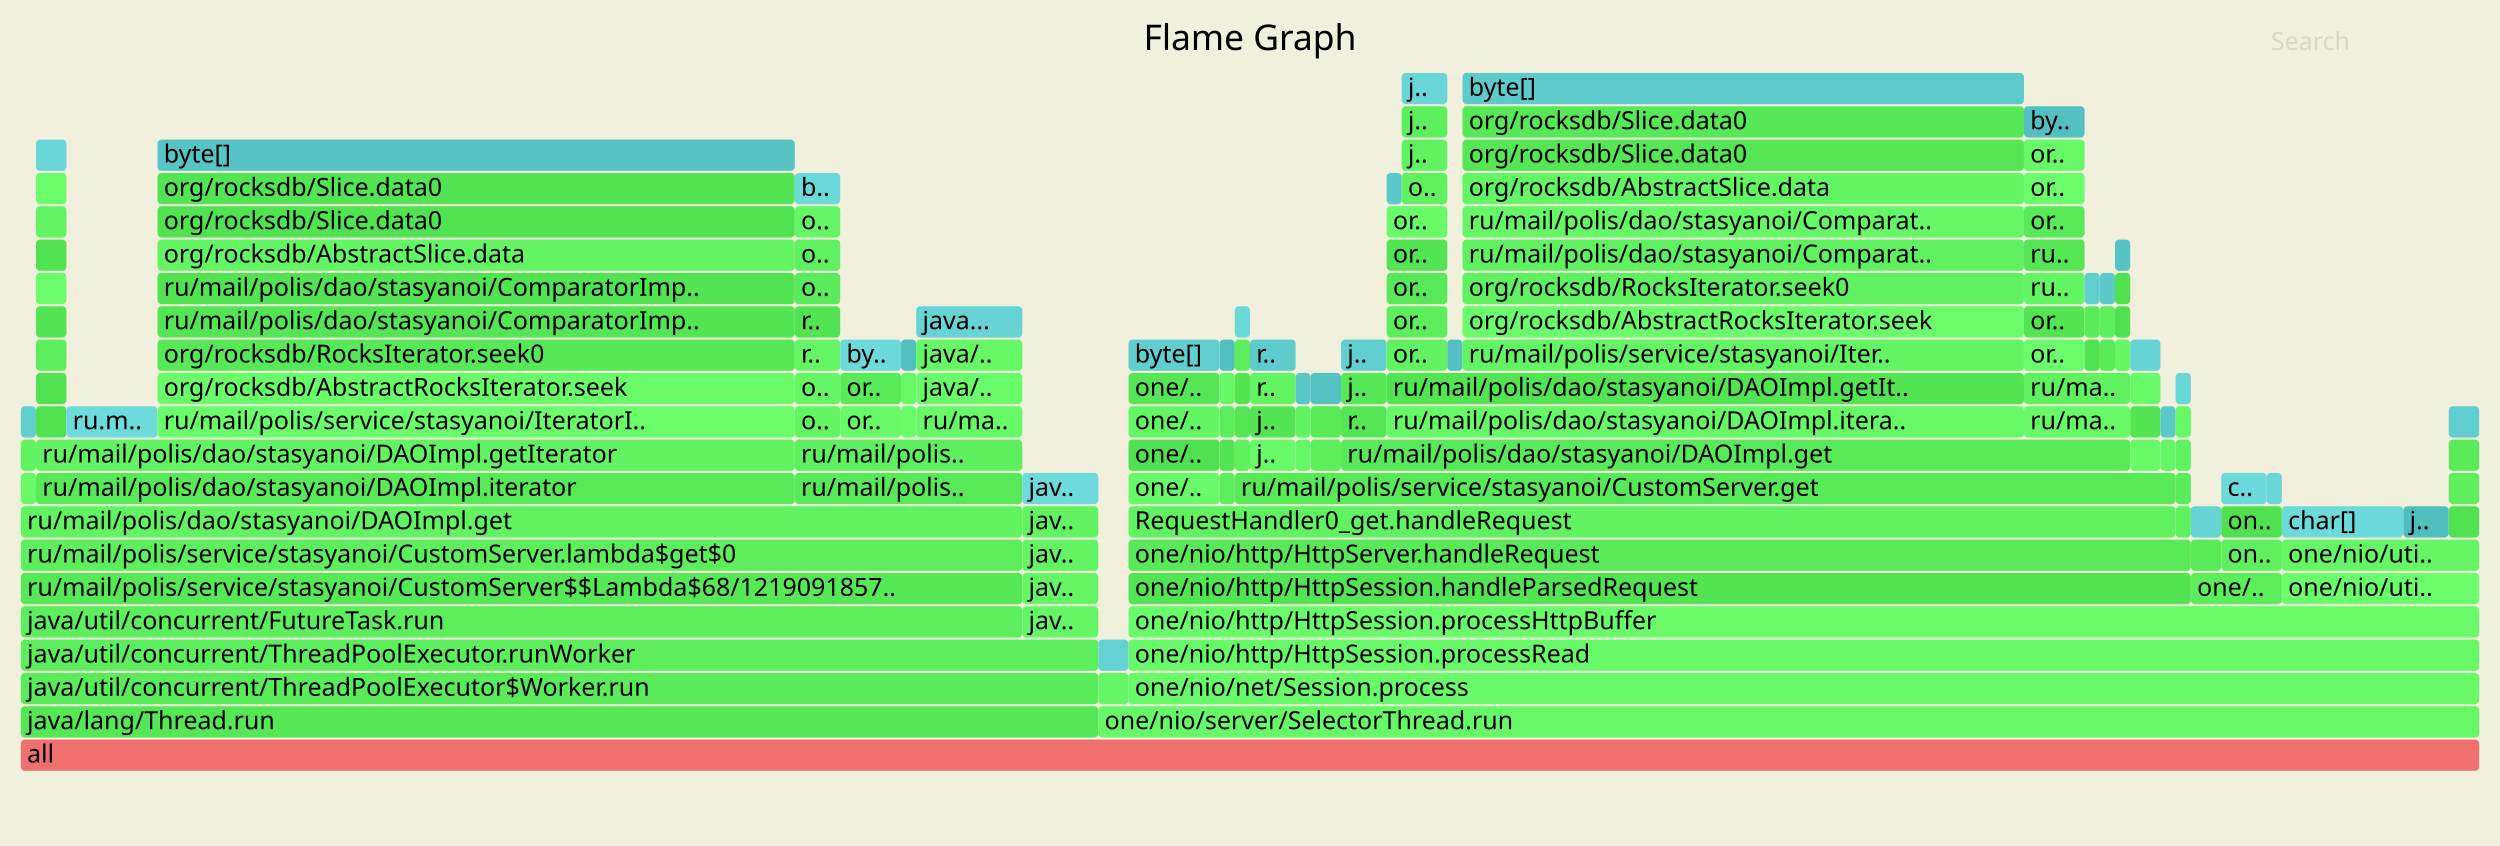
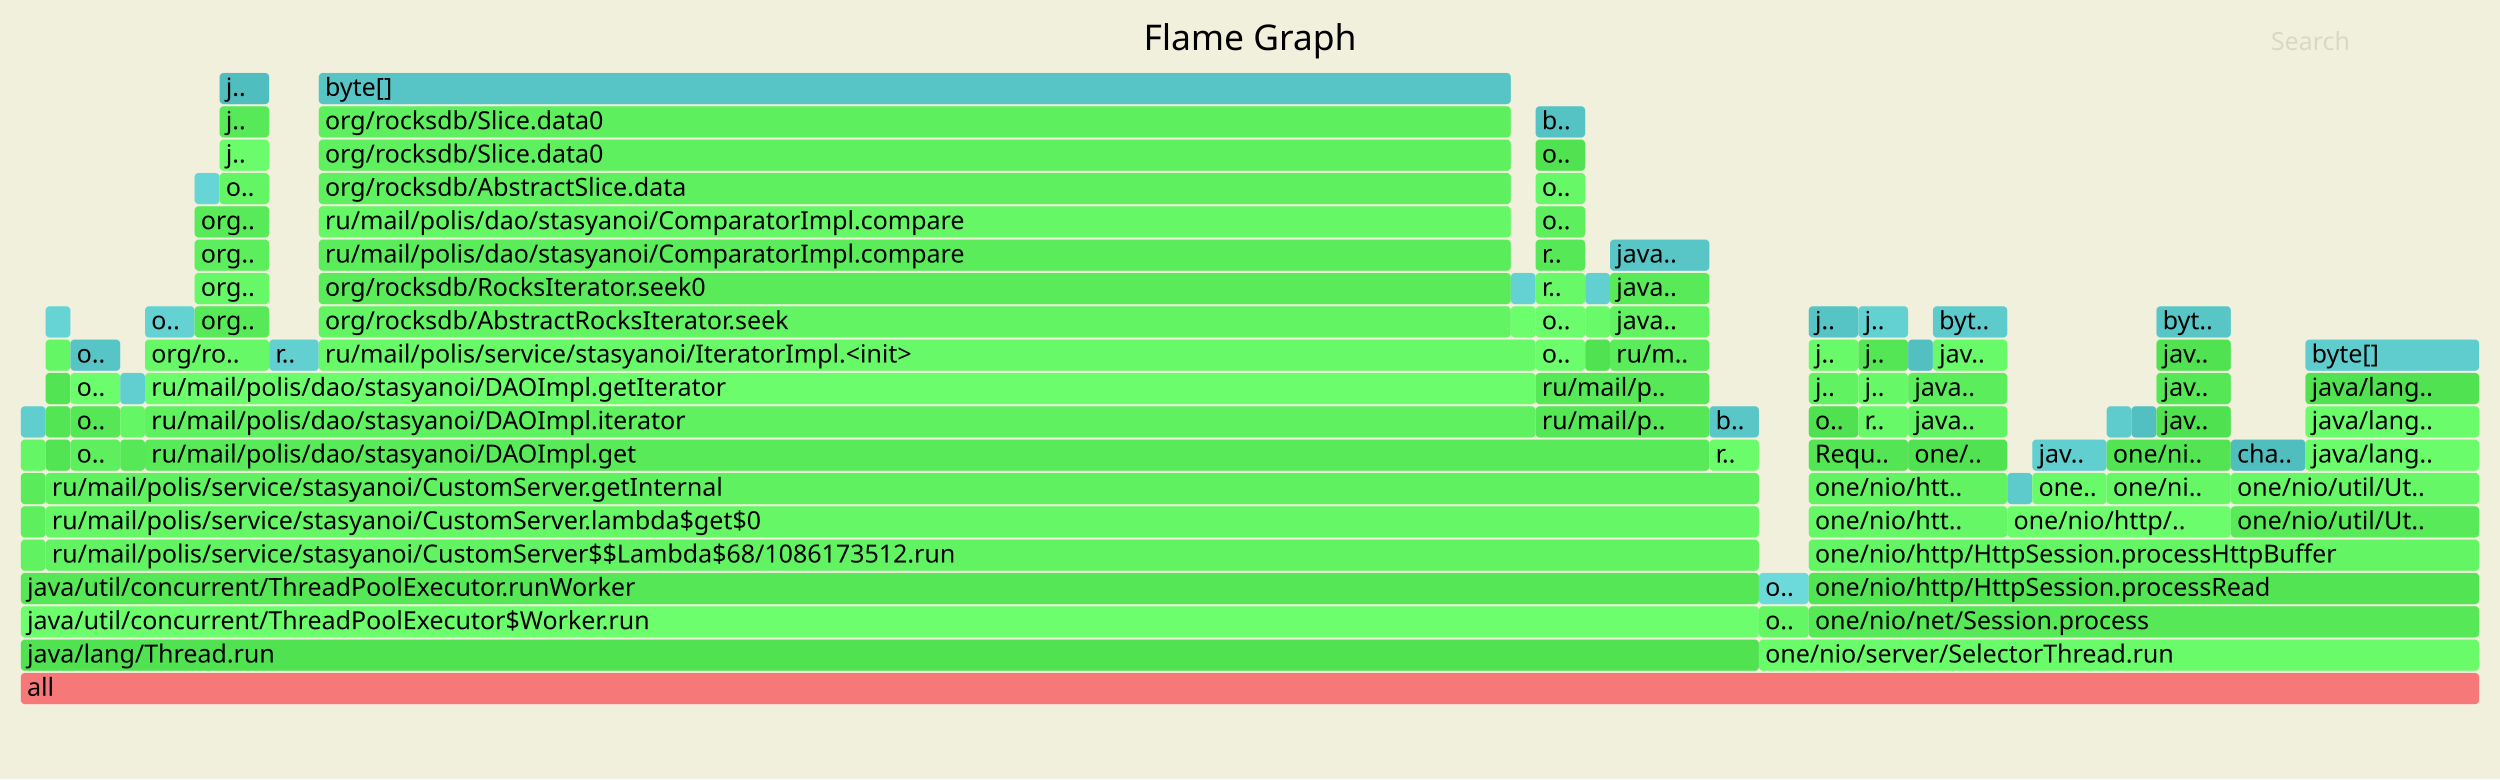
- <svg xmlns="http://www.w3.org/2000/svg" version="1.1" width="1200" height="406" viewBox="0 0 1200 406">
+ <svg xmlns="http://www.w3.org/2000/svg" version="1.1" width="1200" height="374" viewBox="0 0 1200 374">
  <style type="text/css">
	text { font-family:Verdana; font-size:12px; fill:rgb(0,0,0); }
	#search { opacity:0.1; cursor:pointer; }
	#search:hover, #search.show { opacity:1; }
	#subtitle { text-anchor:middle; font-color:rgb(160,160,160); }
	#title { text-anchor:middle; font-size:17px}
	#unzoom { cursor:pointer; }
	#frames &gt; *:hover { stroke:black; stroke-width:0.5; cursor:pointer; }
	.hide { display:none; }
	.parent { opacity:0.5; }
</style>
  <rect x="0" y="0" width="100%" height="100%" fill="rgb(240,240,220)" />
  <text id="title" x="600" y="24">Flame Graph</text>
-   <text id="details" x="10" y="389"> </text>
+   <text id="details" x="10" y="357"> </text>
  <text id="unzoom" x="10" y="24" class="hide">Reset Zoom</text>
  <text id="search" x="1090" y="24">Search</text>
-   <text id="matched" x="1090" y="389"> </text>
+   <text id="matched" x="1090" y="357"> </text>
  <g id="frames">
    <g>
-       <rect x="10.0" y="355.0" width="1180.0" height="15" fill="#f06f6f" rx="2" ry="2" />
-       <text x="13.0" y="366.0">all</text>
-     </g>
-     <g>
-       <rect x="10.0" y="339.0" width="517.2" height="15" fill="#56e756" rx="2" ry="2" />
-       <text x="13.0" y="350.0">java/lang/Thread.run</text>
-     </g>
-     <g>
-       <rect x="10.0" y="323.0" width="517.2" height="15" fill="#5aeb5a" rx="2" ry="2" />
-       <text x="13.0" y="334.0">java/util/concurrent/ThreadPoolExecutor$Worker.run</text>
-     </g>
-     <g>
-       <rect x="10.0" y="307.0" width="517.2" height="15" fill="#5dee5d" rx="2" ry="2" />
-       <text x="13.0" y="318.0">java/util/concurrent/ThreadPoolExecutor.runWorker</text>
-     </g>
-     <g>
-       <rect x="10.0" y="291.0" width="480.7" height="15" fill="#5dee5d" rx="2" ry="2" />
-       <text x="13.0" y="302.0">java/util/concurrent/FutureTask.run</text>
-     </g>
-     <g>
-       <rect x="10.0" y="275.0" width="480.7" height="15" fill="#57e857" rx="2" ry="2" />
-       <text x="13.0" y="286.0">ru/mail/polis/service/stasyanoi/CustomServer$$Lambda$68/1219091857..</text>
-     </g>
-     <g>
-       <rect x="10.0" y="259.0" width="480.7" height="15" fill="#5dee5d" rx="2" ry="2" />
-       <text x="13.0" y="270.0">ru/mail/polis/service/stasyanoi/CustomServer.lambda$get$0</text>
-     </g>
-     <g>
-       <rect x="10.0" y="243.0" width="480.7" height="15" fill="#62f362" rx="2" ry="2" />
-       <text x="13.0" y="254.0">ru/mail/polis/dao/stasyanoi/DAOImpl.get</text>
-     </g>
-     <g>
-       <rect x="10.0" y="227.0" width="7.3" height="15" fill="#69fa69" rx="2" ry="2" />
+       <rect x="10.0" y="323.0" width="1180.0" height="15" fill="#f77878" rx="2" ry="2" />
+       <text x="13.0" y="334.0">all</text>
+     </g>
+     <g>
+       <rect x="10.0" y="307.0" width="834.3" height="15" fill="#51e251" rx="2" ry="2" />
+       <text x="13.0" y="318.0">java/lang/Thread.run</text>
+     </g>
+     <g>
+       <rect x="10.0" y="291.0" width="834.3" height="15" fill="#6dfe6d" rx="2" ry="2" />
+       <text x="13.0" y="302.0">java/util/concurrent/ThreadPoolExecutor$Worker.run</text>
+     </g>
+     <g>
+       <rect x="10.0" y="275.0" width="834.3" height="15" fill="#56e756" rx="2" ry="2" />
+       <text x="13.0" y="286.0">java/util/concurrent/ThreadPoolExecutor.runWorker</text>
+     </g>
+     <g>
+       <rect x="10.0" y="259.0" width="11.9" height="15" fill="#61f261" rx="2" ry="2" />
+       <text x="13.0" y="270.0" />
+     </g>
+     <g>
+       <rect x="10.0" y="243.0" width="11.9" height="15" fill="#5eef5e" rx="2" ry="2" />
+       <text x="13.0" y="254.0" />
+     </g>
+     <g>
+       <rect x="10.0" y="227.0" width="11.9" height="15" fill="#5aeb5a" rx="2" ry="2" />
      <text x="13.0" y="238.0" />
    </g>
    <g>
-       <rect x="10.0" y="211.0" width="7.3" height="15" fill="#62f362" rx="2" ry="2" />
+       <rect x="10.0" y="211.0" width="11.9" height="15" fill="#65f665" rx="2" ry="2" />
      <text x="13.0" y="222.0" />
    </g>
    <g>
-       <rect x="10.0" y="195.0" width="7.3" height="15" fill="#61cfcf" rx="2" ry="2" />
+       <rect x="10.0" y="195.0" width="11.9" height="15" fill="#60cece" rx="2" ry="2" />
      <text x="13.0" y="206.0" />
    </g>
    <g>
-       <rect x="17.3" y="227.0" width="364.2" height="15" fill="#58e958" rx="2" ry="2" />
-       <text x="20.3" y="238.0">ru/mail/polis/dao/stasyanoi/DAOImpl.iterator</text>
-     </g>
-     <g>
-       <rect x="17.3" y="211.0" width="364.2" height="15" fill="#62f362" rx="2" ry="2" />
-       <text x="20.3" y="222.0">ru/mail/polis/dao/stasyanoi/DAOImpl.getIterator</text>
-     </g>
-     <g>
-       <rect x="17.3" y="195.0" width="14.6" height="15" fill="#51e251" rx="2" ry="2" />
-       <text x="20.3" y="206.0" />
-     </g>
-     <g>
-       <rect x="17.3" y="179.0" width="14.6" height="15" fill="#51e251" rx="2" ry="2" />
-       <text x="20.3" y="190.0" />
-     </g>
-     <g>
-       <rect x="17.3" y="163.0" width="14.6" height="15" fill="#5dee5d" rx="2" ry="2" />
-       <text x="20.3" y="174.0" />
-     </g>
-     <g>
-       <rect x="17.3" y="147.0" width="14.6" height="15" fill="#53e453" rx="2" ry="2" />
-       <text x="20.3" y="158.0" />
-     </g>
-     <g>
-       <rect x="17.3" y="131.0" width="14.6" height="15" fill="#6bfc6b" rx="2" ry="2" />
-       <text x="20.3" y="142.0" />
-     </g>
-     <g>
-       <rect x="17.3" y="115.0" width="14.6" height="15" fill="#52e352" rx="2" ry="2" />
-       <text x="20.3" y="126.0" />
-     </g>
-     <g>
-       <rect x="17.3" y="99.0" width="14.6" height="15" fill="#63f463" rx="2" ry="2" />
-       <text x="20.3" y="110.0" />
-     </g>
-     <g>
-       <rect x="17.3" y="83.0" width="14.6" height="15" fill="#6bfc6b" rx="2" ry="2" />
-       <text x="20.3" y="94.0" />
-     </g>
-     <g>
-       <rect x="17.3" y="67.0" width="14.6" height="15" fill="#69d7d7" rx="2" ry="2" />
-       <text x="20.3" y="78.0" />
-     </g>
-     <g>
-       <rect x="31.9" y="195.0" width="43.7" height="15" fill="#6ddbdb" rx="2" ry="2" />
-       <text x="34.9" y="206.0">ru.m..</text>
-     </g>
-     <g>
-       <rect x="75.6" y="195.0" width="305.9" height="15" fill="#6bfc6b" rx="2" ry="2" />
-       <text x="78.6" y="206.0">ru/mail/polis/service/stasyanoi/IteratorI..</text>
-     </g>
-     <g>
-       <rect x="75.6" y="179.0" width="305.9" height="15" fill="#6afb6a" rx="2" ry="2" />
-       <text x="78.6" y="190.0">org/rocksdb/AbstractRocksIterator.seek</text>
-     </g>
-     <g>
-       <rect x="75.6" y="163.0" width="305.9" height="15" fill="#57e857" rx="2" ry="2" />
-       <text x="78.6" y="174.0">org/rocksdb/RocksIterator.seek0</text>
-     </g>
-     <g>
-       <rect x="75.6" y="147.0" width="305.9" height="15" fill="#54e554" rx="2" ry="2" />
-       <text x="78.6" y="158.0">ru/mail/polis/dao/stasyanoi/ComparatorImp..</text>
-     </g>
-     <g>
-       <rect x="75.6" y="131.0" width="305.9" height="15" fill="#52e352" rx="2" ry="2" />
-       <text x="78.6" y="142.0">ru/mail/polis/dao/stasyanoi/ComparatorImp..</text>
-     </g>
-     <g>
-       <rect x="75.6" y="115.0" width="305.9" height="15" fill="#64f564" rx="2" ry="2" />
-       <text x="78.6" y="126.0">org/rocksdb/AbstractSlice.data</text>
-     </g>
-     <g>
-       <rect x="75.6" y="99.0" width="305.9" height="15" fill="#51e251" rx="2" ry="2" />
-       <text x="78.6" y="110.0">org/rocksdb/Slice.data0</text>
-     </g>
-     <g>
-       <rect x="75.6" y="83.0" width="305.9" height="15" fill="#53e453" rx="2" ry="2" />
-       <text x="78.6" y="94.0">org/rocksdb/Slice.data0</text>
-     </g>
-     <g>
-       <rect x="75.6" y="67.0" width="305.9" height="15" fill="#56c4c4" rx="2" ry="2" />
-       <text x="78.6" y="78.0">byte[]</text>
-     </g>
-     <g>
-       <rect x="381.5" y="227.0" width="109.2" height="15" fill="#58e958" rx="2" ry="2" />
-       <text x="384.5" y="238.0">ru/mail/polis..</text>
-     </g>
-     <g>
-       <rect x="381.5" y="211.0" width="109.2" height="15" fill="#5eef5e" rx="2" ry="2" />
-       <text x="384.5" y="222.0">ru/mail/polis..</text>
-     </g>
-     <g>
-       <rect x="381.5" y="195.0" width="21.8" height="15" fill="#64f564" rx="2" ry="2" />
-       <text x="384.5" y="206.0">o..</text>
-     </g>
-     <g>
-       <rect x="381.5" y="179.0" width="21.8" height="15" fill="#65f665" rx="2" ry="2" />
-       <text x="384.5" y="190.0">o..</text>
-     </g>
-     <g>
-       <rect x="381.5" y="163.0" width="21.8" height="15" fill="#65f665" rx="2" ry="2" />
-       <text x="384.5" y="174.0">r..</text>
-     </g>
-     <g>
-       <rect x="381.5" y="147.0" width="21.8" height="15" fill="#53e453" rx="2" ry="2" />
-       <text x="384.5" y="158.0">r..</text>
-     </g>
-     <g>
-       <rect x="381.5" y="131.0" width="21.8" height="15" fill="#5aeb5a" rx="2" ry="2" />
-       <text x="384.5" y="142.0">o..</text>
-     </g>
-     <g>
-       <rect x="381.5" y="115.0" width="21.8" height="15" fill="#60f160" rx="2" ry="2" />
-       <text x="384.5" y="126.0">o..</text>
-     </g>
-     <g>
-       <rect x="381.5" y="99.0" width="21.8" height="15" fill="#65f665" rx="2" ry="2" />
-       <text x="384.5" y="110.0">o..</text>
-     </g>
-     <g>
-       <rect x="381.5" y="83.0" width="21.8" height="15" fill="#6bd9d9" rx="2" ry="2" />
-       <text x="384.5" y="94.0">b..</text>
-     </g>
-     <g>
-       <rect x="403.3" y="195.0" width="29.2" height="15" fill="#69fa69" rx="2" ry="2" />
-       <text x="406.3" y="206.0">or..</text>
-     </g>
-     <g>
-       <rect x="403.3" y="179.0" width="29.2" height="15" fill="#59ea59" rx="2" ry="2" />
-       <text x="406.3" y="190.0">or..</text>
-     </g>
-     <g>
-       <rect x="403.3" y="163.0" width="29.2" height="15" fill="#6cdada" rx="2" ry="2" />
-       <text x="406.3" y="174.0">by..</text>
-     </g>
-     <g>
-       <rect x="432.5" y="195.0" width="7.3" height="15" fill="#6afb6a" rx="2" ry="2" />
-       <text x="435.5" y="206.0" />
-     </g>
-     <g>
-       <rect x="432.5" y="179.0" width="7.3" height="15" fill="#67f867" rx="2" ry="2" />
-       <text x="435.5" y="190.0" />
-     </g>
-     <g>
-       <rect x="432.5" y="163.0" width="7.3" height="15" fill="#52c0c0" rx="2" ry="2" />
-       <text x="435.5" y="174.0" />
-     </g>
-     <g>
-       <rect x="439.8" y="195.0" width="50.9" height="15" fill="#68f968" rx="2" ry="2" />
-       <text x="442.8" y="206.0">ru/ma..</text>
-     </g>
-     <g>
-       <rect x="439.8" y="179.0" width="50.9" height="15" fill="#6afb6a" rx="2" ry="2" />
-       <text x="442.8" y="190.0">java/..</text>
-     </g>
-     <g>
-       <rect x="439.8" y="163.0" width="50.9" height="15" fill="#66f766" rx="2" ry="2" />
-       <text x="442.8" y="174.0">java/..</text>
-     </g>
-     <g>
-       <rect x="439.8" y="147.0" width="50.9" height="15" fill="#66d4d4" rx="2" ry="2" />
-       <text x="442.8" y="158.0">java...</text>
-     </g>
-     <g>
-       <rect x="490.7" y="291.0" width="36.5" height="15" fill="#65f665" rx="2" ry="2" />
-       <text x="493.7" y="302.0">jav..</text>
-     </g>
-     <g>
-       <rect x="490.7" y="275.0" width="36.5" height="15" fill="#65f665" rx="2" ry="2" />
-       <text x="493.7" y="286.0">jav..</text>
-     </g>
-     <g>
-       <rect x="490.7" y="259.0" width="36.5" height="15" fill="#63f463" rx="2" ry="2" />
-       <text x="493.7" y="270.0">jav..</text>
-     </g>
-     <g>
-       <rect x="490.7" y="243.0" width="36.5" height="15" fill="#62f362" rx="2" ry="2" />
-       <text x="493.7" y="254.0">jav..</text>
-     </g>
-     <g>
-       <rect x="490.7" y="227.0" width="36.5" height="15" fill="#6ddbdb" rx="2" ry="2" />
-       <text x="493.7" y="238.0">jav..</text>
-     </g>
-     <g>
-       <rect x="527.2" y="339.0" width="662.8" height="15" fill="#67f867" rx="2" ry="2" />
-       <text x="530.2" y="350.0">one/nio/server/SelectorThread.run</text>
-     </g>
-     <g>
-       <rect x="527.2" y="323.0" width="14.5" height="15" fill="#65f665" rx="2" ry="2" />
-       <text x="530.2" y="334.0" />
-     </g>
-     <g>
-       <rect x="527.2" y="307.0" width="14.5" height="15" fill="#64d2d2" rx="2" ry="2" />
-       <text x="530.2" y="318.0" />
-     </g>
-     <g>
-       <rect x="541.7" y="323.0" width="648.3" height="15" fill="#69fa69" rx="2" ry="2" />
-       <text x="544.7" y="334.0">one/nio/net/Session.process</text>
-     </g>
-     <g>
-       <rect x="541.7" y="307.0" width="648.3" height="15" fill="#68f968" rx="2" ry="2" />
-       <text x="544.7" y="318.0">one/nio/http/HttpSession.processRead</text>
-     </g>
-     <g>
-       <rect x="541.7" y="291.0" width="648.3" height="15" fill="#6afb6a" rx="2" ry="2" />
-       <text x="544.7" y="302.0">one/nio/http/HttpSession.processHttpBuffer</text>
-     </g>
-     <g>
-       <rect x="541.7" y="275.0" width="509.9" height="15" fill="#53e453" rx="2" ry="2" />
-       <text x="544.7" y="286.0">one/nio/http/HttpSession.handleParsedRequest</text>
-     </g>
-     <g>
-       <rect x="541.7" y="259.0" width="509.9" height="15" fill="#58e958" rx="2" ry="2" />
-       <text x="544.7" y="270.0">one/nio/http/HttpServer.handleRequest</text>
-     </g>
-     <g>
-       <rect x="541.7" y="243.0" width="502.6" height="15" fill="#61f261" rx="2" ry="2" />
-       <text x="544.7" y="254.0">RequestHandler0_get.handleRequest</text>
-     </g>
-     <g>
-       <rect x="541.7" y="227.0" width="43.7" height="15" fill="#69fa69" rx="2" ry="2" />
-       <text x="544.7" y="238.0">one/..</text>
-     </g>
-     <g>
-       <rect x="541.7" y="211.0" width="43.7" height="15" fill="#50e150" rx="2" ry="2" />
-       <text x="544.7" y="222.0">one/..</text>
-     </g>
-     <g>
-       <rect x="541.7" y="195.0" width="43.7" height="15" fill="#64f564" rx="2" ry="2" />
-       <text x="544.7" y="206.0">one/..</text>
-     </g>
-     <g>
-       <rect x="541.7" y="179.0" width="43.7" height="15" fill="#55e655" rx="2" ry="2" />
-       <text x="544.7" y="190.0">one/..</text>
-     </g>
-     <g>
-       <rect x="541.7" y="163.0" width="43.7" height="15" fill="#60cece" rx="2" ry="2" />
-       <text x="544.7" y="174.0">byte[]</text>
-     </g>
-     <g>
-       <rect x="585.4" y="227.0" width="7.3" height="15" fill="#5ced5c" rx="2" ry="2" />
-       <text x="588.4" y="238.0" />
-     </g>
-     <g>
-       <rect x="585.4" y="211.0" width="7.3" height="15" fill="#53e453" rx="2" ry="2" />
-       <text x="588.4" y="222.0" />
-     </g>
-     <g>
-       <rect x="585.4" y="195.0" width="7.3" height="15" fill="#5ced5c" rx="2" ry="2" />
-       <text x="588.4" y="206.0" />
-     </g>
-     <g>
-       <rect x="585.4" y="179.0" width="7.3" height="15" fill="#66f766" rx="2" ry="2" />
-       <text x="588.4" y="190.0" />
-     </g>
-     <g>
-       <rect x="585.4" y="163.0" width="7.3" height="15" fill="#52c0c0" rx="2" ry="2" />
-       <text x="588.4" y="174.0" />
-     </g>
-     <g>
-       <rect x="592.7" y="227.0" width="451.6" height="15" fill="#58e958" rx="2" ry="2" />
-       <text x="595.7" y="238.0">ru/mail/polis/service/stasyanoi/CustomServer.get</text>
-     </g>
-     <g>
-       <rect x="592.7" y="211.0" width="7.3" height="15" fill="#5ff05f" rx="2" ry="2" />
-       <text x="595.7" y="222.0" />
-     </g>
-     <g>
-       <rect x="592.7" y="195.0" width="7.3" height="15" fill="#55e655" rx="2" ry="2" />
-       <text x="595.7" y="206.0" />
-     </g>
-     <g>
-       <rect x="592.7" y="179.0" width="7.3" height="15" fill="#53e453" rx="2" ry="2" />
-       <text x="595.7" y="190.0" />
-     </g>
-     <g>
-       <rect x="592.7" y="163.0" width="7.3" height="15" fill="#5ced5c" rx="2" ry="2" />
-       <text x="595.7" y="174.0" />
-     </g>
-     <g>
-       <rect x="592.7" y="147.0" width="7.3" height="15" fill="#6bd9d9" rx="2" ry="2" />
-       <text x="595.7" y="158.0" />
-     </g>
-     <g>
-       <rect x="600.0" y="211.0" width="21.9" height="15" fill="#69fa69" rx="2" ry="2" />
-       <text x="603.0" y="222.0">j..</text>
-     </g>
-     <g>
-       <rect x="600.0" y="195.0" width="21.9" height="15" fill="#54e554" rx="2" ry="2" />
-       <text x="603.0" y="206.0">j..</text>
-     </g>
-     <g>
-       <rect x="600.0" y="179.0" width="21.9" height="15" fill="#63f463" rx="2" ry="2" />
-       <text x="603.0" y="190.0">r..</text>
-     </g>
-     <g>
-       <rect x="600.0" y="163.0" width="21.9" height="15" fill="#5ecccc" rx="2" ry="2" />
-       <text x="603.0" y="174.0">r..</text>
-     </g>
-     <g>
-       <rect x="621.9" y="211.0" width="7.2" height="15" fill="#66f766" rx="2" ry="2" />
-       <text x="624.9" y="222.0" />
-     </g>
-     <g>
-       <rect x="621.9" y="195.0" width="7.2" height="15" fill="#62f362" rx="2" ry="2" />
-       <text x="624.9" y="206.0" />
-     </g>
-     <g>
-       <rect x="621.9" y="179.0" width="7.2" height="15" fill="#58c6c6" rx="2" ry="2" />
-       <text x="624.9" y="190.0" />
-     </g>
-     <g>
-       <rect x="629.1" y="211.0" width="14.6" height="15" fill="#5dee5d" rx="2" ry="2" />
-       <text x="632.1" y="222.0" />
-     </g>
-     <g>
-       <rect x="629.1" y="195.0" width="14.6" height="15" fill="#59ea59" rx="2" ry="2" />
-       <text x="632.1" y="206.0" />
-     </g>
-     <g>
-       <rect x="629.1" y="179.0" width="14.6" height="15" fill="#54c2c2" rx="2" ry="2" />
-       <text x="632.1" y="190.0" />
-     </g>
-     <g>
-       <rect x="643.7" y="211.0" width="378.8" height="15" fill="#58e958" rx="2" ry="2" />
-       <text x="646.7" y="222.0">ru/mail/polis/dao/stasyanoi/DAOImpl.get</text>
-     </g>
-     <g>
-       <rect x="643.7" y="195.0" width="21.9" height="15" fill="#55e655" rx="2" ry="2" />
-       <text x="646.7" y="206.0">r..</text>
-     </g>
-     <g>
-       <rect x="643.7" y="179.0" width="21.9" height="15" fill="#57e857" rx="2" ry="2" />
-       <text x="646.7" y="190.0">j..</text>
-     </g>
-     <g>
-       <rect x="643.7" y="163.0" width="21.9" height="15" fill="#61cfcf" rx="2" ry="2" />
-       <text x="646.7" y="174.0">j..</text>
-     </g>
-     <g>
-       <rect x="665.6" y="195.0" width="305.9" height="15" fill="#67f867" rx="2" ry="2" />
-       <text x="668.6" y="206.0">ru/mail/polis/dao/stasyanoi/DAOImpl.itera..</text>
-     </g>
-     <g>
-       <rect x="665.6" y="179.0" width="305.9" height="15" fill="#53e453" rx="2" ry="2" />
-       <text x="668.6" y="190.0">ru/mail/polis/dao/stasyanoi/DAOImpl.getIt..</text>
-     </g>
-     <g>
-       <rect x="665.6" y="163.0" width="29.1" height="15" fill="#61f261" rx="2" ry="2" />
-       <text x="668.6" y="174.0">or..</text>
-     </g>
-     <g>
-       <rect x="665.6" y="147.0" width="29.1" height="15" fill="#5dee5d" rx="2" ry="2" />
-       <text x="668.6" y="158.0">or..</text>
-     </g>
-     <g>
-       <rect x="665.6" y="131.0" width="29.1" height="15" fill="#58e958" rx="2" ry="2" />
-       <text x="668.6" y="142.0">or..</text>
-     </g>
-     <g>
-       <rect x="665.6" y="115.0" width="29.1" height="15" fill="#53e453" rx="2" ry="2" />
-       <text x="668.6" y="126.0">or..</text>
-     </g>
-     <g>
-       <rect x="665.6" y="99.0" width="29.1" height="15" fill="#69fa69" rx="2" ry="2" />
-       <text x="668.6" y="110.0">or..</text>
-     </g>
-     <g>
-       <rect x="665.6" y="83.0" width="7.2" height="15" fill="#5bc9c9" rx="2" ry="2" />
-       <text x="668.6" y="94.0" />
-     </g>
-     <g>
-       <rect x="672.8" y="83.0" width="21.9" height="15" fill="#60f160" rx="2" ry="2" />
-       <text x="675.8" y="94.0">o..</text>
-     </g>
-     <g>
-       <rect x="672.8" y="67.0" width="21.9" height="15" fill="#61f261" rx="2" ry="2" />
-       <text x="675.8" y="78.0">j..</text>
-     </g>
-     <g>
-       <rect x="672.8" y="51.0" width="21.9" height="15" fill="#5eef5e" rx="2" ry="2" />
-       <text x="675.8" y="62.0">j..</text>
-     </g>
-     <g>
-       <rect x="672.8" y="35.0" width="21.9" height="15" fill="#68d6d6" rx="2" ry="2" />
-       <text x="675.8" y="46.0">j..</text>
-     </g>
-     <g>
-       <rect x="694.7" y="163.0" width="7.3" height="15" fill="#53c1c1" rx="2" ry="2" />
-       <text x="697.7" y="174.0" />
-     </g>
-     <g>
-       <rect x="702.0" y="163.0" width="269.5" height="15" fill="#63f463" rx="2" ry="2" />
-       <text x="705.0" y="174.0">ru/mail/polis/service/stasyanoi/Iter..</text>
-     </g>
-     <g>
-       <rect x="702.0" y="147.0" width="269.5" height="15" fill="#6bfc6b" rx="2" ry="2" />
-       <text x="705.0" y="158.0">org/rocksdb/AbstractRocksIterator.seek</text>
-     </g>
-     <g>
-       <rect x="702.0" y="131.0" width="269.5" height="15" fill="#60f160" rx="2" ry="2" />
-       <text x="705.0" y="142.0">org/rocksdb/RocksIterator.seek0</text>
-     </g>
-     <g>
-       <rect x="702.0" y="115.0" width="269.5" height="15" fill="#60f160" rx="2" ry="2" />
-       <text x="705.0" y="126.0">ru/mail/polis/dao/stasyanoi/Comparat..</text>
-     </g>
-     <g>
-       <rect x="702.0" y="99.0" width="269.5" height="15" fill="#66f766" rx="2" ry="2" />
-       <text x="705.0" y="110.0">ru/mail/polis/dao/stasyanoi/Comparat..</text>
-     </g>
-     <g>
-       <rect x="702.0" y="83.0" width="269.5" height="15" fill="#64f564" rx="2" ry="2" />
-       <text x="705.0" y="94.0">org/rocksdb/AbstractSlice.data</text>
-     </g>
-     <g>
-       <rect x="702.0" y="67.0" width="269.5" height="15" fill="#55e655" rx="2" ry="2" />
-       <text x="705.0" y="78.0">org/rocksdb/Slice.data0</text>
-     </g>
-     <g>
-       <rect x="702.0" y="51.0" width="269.5" height="15" fill="#57e857" rx="2" ry="2" />
-       <text x="705.0" y="62.0">org/rocksdb/Slice.data0</text>
-     </g>
-     <g>
-       <rect x="702.0" y="35.0" width="269.5" height="15" fill="#5dcbcb" rx="2" ry="2" />
-       <text x="705.0" y="46.0">byte[]</text>
-     </g>
-     <g>
-       <rect x="971.5" y="195.0" width="51.0" height="15" fill="#68f968" rx="2" ry="2" />
-       <text x="974.5" y="206.0">ru/ma..</text>
-     </g>
-     <g>
-       <rect x="971.5" y="179.0" width="51.0" height="15" fill="#60f160" rx="2" ry="2" />
-       <text x="974.5" y="190.0">ru/ma..</text>
-     </g>
-     <g>
-       <rect x="971.5" y="163.0" width="29.1" height="15" fill="#6bfc6b" rx="2" ry="2" />
-       <text x="974.5" y="174.0">or..</text>
-     </g>
-     <g>
-       <rect x="971.5" y="147.0" width="29.1" height="15" fill="#53e453" rx="2" ry="2" />
-       <text x="974.5" y="158.0">or..</text>
-     </g>
-     <g>
-       <rect x="971.5" y="131.0" width="29.1" height="15" fill="#64f564" rx="2" ry="2" />
-       <text x="974.5" y="142.0">ru..</text>
-     </g>
-     <g>
-       <rect x="971.5" y="115.0" width="29.1" height="15" fill="#55e655" rx="2" ry="2" />
-       <text x="974.5" y="126.0">ru..</text>
-     </g>
-     <g>
-       <rect x="971.5" y="99.0" width="29.1" height="15" fill="#59ea59" rx="2" ry="2" />
-       <text x="974.5" y="110.0">or..</text>
-     </g>
-     <g>
-       <rect x="971.5" y="83.0" width="29.1" height="15" fill="#6cfd6c" rx="2" ry="2" />
-       <text x="974.5" y="94.0">or..</text>
-     </g>
-     <g>
-       <rect x="971.5" y="67.0" width="29.1" height="15" fill="#67f867" rx="2" ry="2" />
-       <text x="974.5" y="78.0">or..</text>
-     </g>
-     <g>
-       <rect x="971.5" y="51.0" width="29.1" height="15" fill="#52c0c0" rx="2" ry="2" />
-       <text x="974.5" y="62.0">by..</text>
-     </g>
-     <g>
-       <rect x="1000.6" y="163.0" width="7.3" height="15" fill="#51e251" rx="2" ry="2" />
-       <text x="1003.6" y="174.0" />
-     </g>
-     <g>
-       <rect x="1000.6" y="147.0" width="7.3" height="15" fill="#5aeb5a" rx="2" ry="2" />
-       <text x="1003.6" y="158.0" />
-     </g>
-     <g>
-       <rect x="1000.6" y="131.0" width="7.3" height="15" fill="#60cece" rx="2" ry="2" />
-       <text x="1003.6" y="142.0" />
-     </g>
-     <g>
-       <rect x="1007.9" y="163.0" width="7.3" height="15" fill="#59ea59" rx="2" ry="2" />
-       <text x="1010.9" y="174.0" />
-     </g>
-     <g>
-       <rect x="1007.9" y="147.0" width="7.3" height="15" fill="#5eef5e" rx="2" ry="2" />
-       <text x="1010.9" y="158.0" />
-     </g>
-     <g>
-       <rect x="1007.9" y="131.0" width="7.3" height="15" fill="#5ccaca" rx="2" ry="2" />
-       <text x="1010.9" y="142.0" />
-     </g>
-     <g>
-       <rect x="1015.2" y="163.0" width="7.3" height="15" fill="#65f665" rx="2" ry="2" />
-       <text x="1018.2" y="174.0" />
-     </g>
-     <g>
-       <rect x="1015.2" y="147.0" width="7.3" height="15" fill="#50e150" rx="2" ry="2" />
-       <text x="1018.2" y="158.0" />
-     </g>
-     <g>
-       <rect x="1015.2" y="131.0" width="7.3" height="15" fill="#50e150" rx="2" ry="2" />
-       <text x="1018.2" y="142.0" />
-     </g>
-     <g>
-       <rect x="1015.2" y="115.0" width="7.3" height="15" fill="#56c4c4" rx="2" ry="2" />
-       <text x="1018.2" y="126.0" />
-     </g>
-     <g>
-       <rect x="1022.5" y="211.0" width="14.5" height="15" fill="#69fa69" rx="2" ry="2" />
-       <text x="1025.5" y="222.0" />
-     </g>
-     <g>
-       <rect x="1022.5" y="195.0" width="14.5" height="15" fill="#54e554" rx="2" ry="2" />
-       <text x="1025.5" y="206.0" />
-     </g>
-     <g>
-       <rect x="1022.5" y="179.0" width="14.5" height="15" fill="#69fa69" rx="2" ry="2" />
-       <text x="1025.5" y="190.0" />
-     </g>
-     <g>
-       <rect x="1022.5" y="163.0" width="14.5" height="15" fill="#66d4d4" rx="2" ry="2" />
-       <text x="1025.5" y="174.0" />
-     </g>
-     <g>
-       <rect x="1037.0" y="211.0" width="7.3" height="15" fill="#64f564" rx="2" ry="2" />
-       <text x="1040.0" y="222.0" />
-     </g>
-     <g>
-       <rect x="1037.0" y="195.0" width="7.3" height="15" fill="#5ccaca" rx="2" ry="2" />
-       <text x="1040.0" y="206.0" />
-     </g>
-     <g>
-       <rect x="1044.3" y="243.0" width="7.3" height="15" fill="#5ff05f" rx="2" ry="2" />
-       <text x="1047.3" y="254.0" />
-     </g>
-     <g>
-       <rect x="1044.3" y="227.0" width="7.3" height="15" fill="#5bec5b" rx="2" ry="2" />
-       <text x="1047.3" y="238.0" />
-     </g>
-     <g>
-       <rect x="1044.3" y="211.0" width="7.3" height="15" fill="#61f261" rx="2" ry="2" />
-       <text x="1047.3" y="222.0" />
-     </g>
-     <g>
-       <rect x="1044.3" y="195.0" width="7.3" height="15" fill="#67f867" rx="2" ry="2" />
-       <text x="1047.3" y="206.0" />
-     </g>
-     <g>
-       <rect x="1044.3" y="179.0" width="7.3" height="15" fill="#68d6d6" rx="2" ry="2" />
-       <text x="1047.3" y="190.0" />
-     </g>
-     <g>
-       <rect x="1051.6" y="275.0" width="43.7" height="15" fill="#5ced5c" rx="2" ry="2" />
-       <text x="1054.6" y="286.0">one/..</text>
-     </g>
-     <g>
-       <rect x="1051.6" y="259.0" width="14.6" height="15" fill="#59ea59" rx="2" ry="2" />
-       <text x="1054.6" y="270.0" />
-     </g>
-     <g>
-       <rect x="1051.6" y="243.0" width="14.6" height="15" fill="#66d4d4" rx="2" ry="2" />
-       <text x="1054.6" y="254.0" />
-     </g>
-     <g>
-       <rect x="1066.2" y="259.0" width="29.1" height="15" fill="#5ff05f" rx="2" ry="2" />
-       <text x="1069.2" y="270.0">on..</text>
-     </g>
-     <g>
-       <rect x="1066.2" y="243.0" width="29.1" height="15" fill="#50e150" rx="2" ry="2" />
-       <text x="1069.2" y="254.0">on..</text>
-     </g>
-     <g>
-       <rect x="1066.2" y="227.0" width="21.8" height="15" fill="#6cdada" rx="2" ry="2" />
-       <text x="1069.2" y="238.0">c..</text>
-     </g>
-     <g>
-       <rect x="1088.0" y="227.0" width="7.3" height="15" fill="#69d7d7" rx="2" ry="2" />
-       <text x="1091.0" y="238.0" />
-     </g>
-     <g>
-       <rect x="1095.3" y="275.0" width="94.7" height="15" fill="#6cfd6c" rx="2" ry="2" />
-       <text x="1098.3" y="286.0">one/nio/uti..</text>
-     </g>
-     <g>
-       <rect x="1095.3" y="259.0" width="94.7" height="15" fill="#65f665" rx="2" ry="2" />
-       <text x="1098.3" y="270.0">one/nio/uti..</text>
-     </g>
-     <g>
-       <rect x="1095.3" y="243.0" width="58.3" height="15" fill="#6cdada" rx="2" ry="2" />
-       <text x="1098.3" y="254.0">char[]</text>
-     </g>
-     <g>
-       <rect x="1153.6" y="243.0" width="21.8" height="15" fill="#50bebe" rx="2" ry="2" />
-       <text x="1156.6" y="254.0">j..</text>
-     </g>
-     <g>
-       <rect x="1175.4" y="243.0" width="14.6" height="15" fill="#51e251" rx="2" ry="2" />
-       <text x="1178.4" y="254.0" />
-     </g>
-     <g>
-       <rect x="1175.4" y="227.0" width="14.6" height="15" fill="#5eef5e" rx="2" ry="2" />
-       <text x="1178.4" y="238.0" />
-     </g>
-     <g>
-       <rect x="1175.4" y="211.0" width="14.6" height="15" fill="#5aeb5a" rx="2" ry="2" />
-       <text x="1178.4" y="222.0" />
-     </g>
-     <g>
-       <rect x="1175.4" y="195.0" width="14.6" height="15" fill="#60cece" rx="2" ry="2" />
-       <text x="1178.4" y="206.0" />
+       <rect x="21.9" y="259.0" width="822.4" height="15" fill="#62f362" rx="2" ry="2" />
+       <text x="24.9" y="270.0">ru/mail/polis/service/stasyanoi/CustomServer$$Lambda$68/1086173512.run</text>
+     </g>
+     <g>
+       <rect x="21.9" y="243.0" width="822.4" height="15" fill="#66f766" rx="2" ry="2" />
+       <text x="24.9" y="254.0">ru/mail/polis/service/stasyanoi/CustomServer.lambda$get$0</text>
+     </g>
+     <g>
+       <rect x="21.9" y="227.0" width="822.4" height="15" fill="#60f160" rx="2" ry="2" />
+       <text x="24.9" y="238.0">ru/mail/polis/service/stasyanoi/CustomServer.getInternal</text>
+     </g>
+     <g>
+       <rect x="21.9" y="211.0" width="11.9" height="15" fill="#53e453" rx="2" ry="2" />
+       <text x="24.9" y="222.0" />
+     </g>
+     <g>
+       <rect x="21.9" y="195.0" width="11.9" height="15" fill="#54e554" rx="2" ry="2" />
+       <text x="24.9" y="206.0" />
+     </g>
+     <g>
+       <rect x="21.9" y="179.0" width="11.9" height="15" fill="#53e453" rx="2" ry="2" />
+       <text x="24.9" y="190.0" />
+     </g>
+     <g>
+       <rect x="21.9" y="163.0" width="11.9" height="15" fill="#65f665" rx="2" ry="2" />
+       <text x="24.9" y="174.0" />
+     </g>
+     <g>
+       <rect x="21.9" y="147.0" width="11.9" height="15" fill="#66d4d4" rx="2" ry="2" />
+       <text x="24.9" y="158.0" />
+     </g>
+     <g>
+       <rect x="33.8" y="211.0" width="23.9" height="15" fill="#5eef5e" rx="2" ry="2" />
+       <text x="36.8" y="222.0">o..</text>
+     </g>
+     <g>
+       <rect x="33.8" y="195.0" width="23.9" height="15" fill="#56e756" rx="2" ry="2" />
+       <text x="36.8" y="206.0">o..</text>
+     </g>
+     <g>
+       <rect x="33.8" y="179.0" width="23.9" height="15" fill="#6cfd6c" rx="2" ry="2" />
+       <text x="36.8" y="190.0">o..</text>
+     </g>
+     <g>
+       <rect x="33.8" y="163.0" width="23.9" height="15" fill="#57c5c5" rx="2" ry="2" />
+       <text x="36.8" y="174.0">o..</text>
+     </g>
+     <g>
+       <rect x="57.7" y="211.0" width="11.9" height="15" fill="#57e857" rx="2" ry="2" />
+       <text x="60.7" y="222.0" />
+     </g>
+     <g>
+       <rect x="57.7" y="195.0" width="11.9" height="15" fill="#65f665" rx="2" ry="2" />
+       <text x="60.7" y="206.0" />
+     </g>
+     <g>
+       <rect x="57.7" y="179.0" width="11.9" height="15" fill="#61cfcf" rx="2" ry="2" />
+       <text x="60.7" y="190.0" />
+     </g>
+     <g>
+       <rect x="69.6" y="211.0" width="750.9" height="15" fill="#59ea59" rx="2" ry="2" />
+       <text x="72.6" y="222.0">ru/mail/polis/dao/stasyanoi/DAOImpl.get</text>
+     </g>
+     <g>
+       <rect x="69.6" y="195.0" width="667.5" height="15" fill="#60f160" rx="2" ry="2" />
+       <text x="72.6" y="206.0">ru/mail/polis/dao/stasyanoi/DAOImpl.iterator</text>
+     </g>
+     <g>
+       <rect x="69.6" y="179.0" width="667.5" height="15" fill="#6cfd6c" rx="2" ry="2" />
+       <text x="72.6" y="190.0">ru/mail/polis/dao/stasyanoi/DAOImpl.getIterator</text>
+     </g>
+     <g>
+       <rect x="69.6" y="163.0" width="59.6" height="15" fill="#67f867" rx="2" ry="2" />
+       <text x="72.6" y="174.0">org/ro..</text>
+     </g>
+     <g>
+       <rect x="69.6" y="147.0" width="23.8" height="15" fill="#64d2d2" rx="2" ry="2" />
+       <text x="72.6" y="158.0">o..</text>
+     </g>
+     <g>
+       <rect x="93.4" y="147.0" width="35.8" height="15" fill="#58e958" rx="2" ry="2" />
+       <text x="96.4" y="158.0">org..</text>
+     </g>
+     <g>
+       <rect x="93.4" y="131.0" width="35.8" height="15" fill="#67f867" rx="2" ry="2" />
+       <text x="96.4" y="142.0">org..</text>
+     </g>
+     <g>
+       <rect x="93.4" y="115.0" width="35.8" height="15" fill="#5dee5d" rx="2" ry="2" />
+       <text x="96.4" y="126.0">org..</text>
+     </g>
+     <g>
+       <rect x="93.4" y="99.0" width="35.8" height="15" fill="#59ea59" rx="2" ry="2" />
+       <text x="96.4" y="110.0">org..</text>
+     </g>
+     <g>
+       <rect x="93.4" y="83.0" width="12.0" height="15" fill="#67d5d5" rx="2" ry="2" />
+       <text x="96.4" y="94.0" />
+     </g>
+     <g>
+       <rect x="105.4" y="83.0" width="23.8" height="15" fill="#64f564" rx="2" ry="2" />
+       <text x="108.4" y="94.0">o..</text>
+     </g>
+     <g>
+       <rect x="105.4" y="67.0" width="23.8" height="15" fill="#6bfc6b" rx="2" ry="2" />
+       <text x="108.4" y="78.0">j..</text>
+     </g>
+     <g>
+       <rect x="105.4" y="51.0" width="23.8" height="15" fill="#58e958" rx="2" ry="2" />
+       <text x="108.4" y="62.0">j..</text>
+     </g>
+     <g>
+       <rect x="105.4" y="35.0" width="23.8" height="15" fill="#50bebe" rx="2" ry="2" />
+       <text x="108.4" y="46.0">j..</text>
+     </g>
+     <g>
+       <rect x="129.2" y="163.0" width="23.8" height="15" fill="#62d0d0" rx="2" ry="2" />
+       <text x="132.2" y="174.0">r..</text>
+     </g>
+     <g>
+       <rect x="153.0" y="163.0" width="584.1" height="15" fill="#68f968" rx="2" ry="2" />
+       <text x="156.0" y="174.0">ru/mail/polis/service/stasyanoi/IteratorImpl.&lt;init&gt;</text>
+     </g>
+     <g>
+       <rect x="153.0" y="147.0" width="572.2" height="15" fill="#63f463" rx="2" ry="2" />
+       <text x="156.0" y="158.0">org/rocksdb/AbstractRocksIterator.seek</text>
+     </g>
+     <g>
+       <rect x="153.0" y="131.0" width="572.2" height="15" fill="#5aeb5a" rx="2" ry="2" />
+       <text x="156.0" y="142.0">org/rocksdb/RocksIterator.seek0</text>
+     </g>
+     <g>
+       <rect x="153.0" y="115.0" width="572.2" height="15" fill="#5bec5b" rx="2" ry="2" />
+       <text x="156.0" y="126.0">ru/mail/polis/dao/stasyanoi/ComparatorImpl.compare</text>
+     </g>
+     <g>
+       <rect x="153.0" y="99.0" width="572.2" height="15" fill="#66f766" rx="2" ry="2" />
+       <text x="156.0" y="110.0">ru/mail/polis/dao/stasyanoi/ComparatorImpl.compare</text>
+     </g>
+     <g>
+       <rect x="153.0" y="83.0" width="572.2" height="15" fill="#5ff05f" rx="2" ry="2" />
+       <text x="156.0" y="94.0">org/rocksdb/AbstractSlice.data</text>
+     </g>
+     <g>
+       <rect x="153.0" y="67.0" width="572.2" height="15" fill="#5ff05f" rx="2" ry="2" />
+       <text x="156.0" y="78.0">org/rocksdb/Slice.data0</text>
+     </g>
+     <g>
+       <rect x="153.0" y="51.0" width="572.2" height="15" fill="#5eef5e" rx="2" ry="2" />
+       <text x="156.0" y="62.0">org/rocksdb/Slice.data0</text>
+     </g>
+     <g>
+       <rect x="153.0" y="35.0" width="572.2" height="15" fill="#57c5c5" rx="2" ry="2" />
+       <text x="156.0" y="46.0">byte[]</text>
+     </g>
+     <g>
+       <rect x="725.2" y="147.0" width="11.9" height="15" fill="#6dfe6d" rx="2" ry="2" />
+       <text x="728.2" y="158.0" />
+     </g>
+     <g>
+       <rect x="725.2" y="131.0" width="11.9" height="15" fill="#64d2d2" rx="2" ry="2" />
+       <text x="728.2" y="142.0" />
+     </g>
+     <g>
+       <rect x="737.1" y="195.0" width="83.4" height="15" fill="#56e756" rx="2" ry="2" />
+       <text x="740.1" y="206.0">ru/mail/p..</text>
+     </g>
+     <g>
+       <rect x="737.1" y="179.0" width="83.4" height="15" fill="#57e857" rx="2" ry="2" />
+       <text x="740.1" y="190.0">ru/mail/p..</text>
+     </g>
+     <g>
+       <rect x="737.1" y="163.0" width="23.8" height="15" fill="#6cfd6c" rx="2" ry="2" />
+       <text x="740.1" y="174.0">o..</text>
+     </g>
+     <g>
+       <rect x="737.1" y="147.0" width="23.8" height="15" fill="#6cfd6c" rx="2" ry="2" />
+       <text x="740.1" y="158.0">o..</text>
+     </g>
+     <g>
+       <rect x="737.1" y="131.0" width="23.8" height="15" fill="#68f968" rx="2" ry="2" />
+       <text x="740.1" y="142.0">r..</text>
+     </g>
+     <g>
+       <rect x="737.1" y="115.0" width="23.8" height="15" fill="#57e857" rx="2" ry="2" />
+       <text x="740.1" y="126.0">r..</text>
+     </g>
+     <g>
+       <rect x="737.1" y="99.0" width="23.8" height="15" fill="#5eef5e" rx="2" ry="2" />
+       <text x="740.1" y="110.0">o..</text>
+     </g>
+     <g>
+       <rect x="737.1" y="83.0" width="23.8" height="15" fill="#67f867" rx="2" ry="2" />
+       <text x="740.1" y="94.0">o..</text>
+     </g>
+     <g>
+       <rect x="737.1" y="67.0" width="23.8" height="15" fill="#51e251" rx="2" ry="2" />
+       <text x="740.1" y="78.0">o..</text>
+     </g>
+     <g>
+       <rect x="737.1" y="51.0" width="23.8" height="15" fill="#55c3c3" rx="2" ry="2" />
+       <text x="740.1" y="62.0">b..</text>
+     </g>
+     <g>
+       <rect x="760.9" y="163.0" width="11.9" height="15" fill="#51e251" rx="2" ry="2" />
+       <text x="763.9" y="174.0" />
+     </g>
+     <g>
+       <rect x="760.9" y="147.0" width="11.9" height="15" fill="#69fa69" rx="2" ry="2" />
+       <text x="763.9" y="158.0" />
+     </g>
+     <g>
+       <rect x="760.9" y="131.0" width="11.9" height="15" fill="#62d0d0" rx="2" ry="2" />
+       <text x="763.9" y="142.0" />
+     </g>
+     <g>
+       <rect x="772.8" y="163.0" width="47.7" height="15" fill="#5bec5b" rx="2" ry="2" />
+       <text x="775.8" y="174.0">ru/m..</text>
+     </g>
+     <g>
+       <rect x="772.8" y="147.0" width="47.7" height="15" fill="#62f362" rx="2" ry="2" />
+       <text x="775.8" y="158.0">java..</text>
+     </g>
+     <g>
+       <rect x="772.8" y="131.0" width="47.7" height="15" fill="#59ea59" rx="2" ry="2" />
+       <text x="775.8" y="142.0">java..</text>
+     </g>
+     <g>
+       <rect x="772.8" y="115.0" width="47.7" height="15" fill="#58c6c6" rx="2" ry="2" />
+       <text x="775.8" y="126.0">java..</text>
+     </g>
+     <g>
+       <rect x="820.5" y="211.0" width="23.8" height="15" fill="#6bfc6b" rx="2" ry="2" />
+       <text x="823.5" y="222.0">r..</text>
+     </g>
+     <g>
+       <rect x="820.5" y="195.0" width="23.8" height="15" fill="#59c7c7" rx="2" ry="2" />
+       <text x="823.5" y="206.0">b..</text>
+     </g>
+     <g>
+       <rect x="844.3" y="307.0" width="345.7" height="15" fill="#6afb6a" rx="2" ry="2" />
+       <text x="847.3" y="318.0">one/nio/server/SelectorThread.run</text>
+     </g>
+     <g>
+       <rect x="844.3" y="291.0" width="23.9" height="15" fill="#65f665" rx="2" ry="2" />
+       <text x="847.3" y="302.0">o..</text>
+     </g>
+     <g>
+       <rect x="844.3" y="275.0" width="23.9" height="15" fill="#6cdada" rx="2" ry="2" />
+       <text x="847.3" y="286.0">o..</text>
+     </g>
+     <g>
+       <rect x="868.2" y="291.0" width="321.8" height="15" fill="#57e857" rx="2" ry="2" />
+       <text x="871.2" y="302.0">one/nio/net/Session.process</text>
+     </g>
+     <g>
+       <rect x="868.2" y="275.0" width="321.8" height="15" fill="#53e453" rx="2" ry="2" />
+       <text x="871.2" y="286.0">one/nio/http/HttpSession.processRead</text>
+     </g>
+     <g>
+       <rect x="868.2" y="259.0" width="321.8" height="15" fill="#64f564" rx="2" ry="2" />
+       <text x="871.2" y="270.0">one/nio/http/HttpSession.processHttpBuffer</text>
+     </g>
+     <g>
+       <rect x="868.2" y="243.0" width="95.3" height="15" fill="#66f766" rx="2" ry="2" />
+       <text x="871.2" y="254.0">one/nio/htt..</text>
+     </g>
+     <g>
+       <rect x="868.2" y="227.0" width="95.3" height="15" fill="#62f362" rx="2" ry="2" />
+       <text x="871.2" y="238.0">one/nio/htt..</text>
+     </g>
+     <g>
+       <rect x="868.2" y="211.0" width="47.7" height="15" fill="#54e554" rx="2" ry="2" />
+       <text x="871.2" y="222.0">Requ..</text>
+     </g>
+     <g>
+       <rect x="868.2" y="195.0" width="23.8" height="15" fill="#50e150" rx="2" ry="2" />
+       <text x="871.2" y="206.0">o..</text>
+     </g>
+     <g>
+       <rect x="868.2" y="179.0" width="23.8" height="15" fill="#61f261" rx="2" ry="2" />
+       <text x="871.2" y="190.0">j..</text>
+     </g>
+     <g>
+       <rect x="868.2" y="163.0" width="23.8" height="15" fill="#69fa69" rx="2" ry="2" />
+       <text x="871.2" y="174.0">j..</text>
+     </g>
+     <g>
+       <rect x="868.2" y="147.0" width="23.8" height="15" fill="#56c4c4" rx="2" ry="2" />
+       <text x="871.2" y="158.0">j..</text>
+     </g>
+     <g>
+       <rect x="892.0" y="195.0" width="23.9" height="15" fill="#68f968" rx="2" ry="2" />
+       <text x="895.0" y="206.0">r..</text>
+     </g>
+     <g>
+       <rect x="892.0" y="179.0" width="23.9" height="15" fill="#67f867" rx="2" ry="2" />
+       <text x="895.0" y="190.0">j..</text>
+     </g>
+     <g>
+       <rect x="892.0" y="163.0" width="23.9" height="15" fill="#55e655" rx="2" ry="2" />
+       <text x="895.0" y="174.0">j..</text>
+     </g>
+     <g>
+       <rect x="892.0" y="147.0" width="23.9" height="15" fill="#63d1d1" rx="2" ry="2" />
+       <text x="895.0" y="158.0">j..</text>
+     </g>
+     <g>
+       <rect x="915.9" y="211.0" width="47.6" height="15" fill="#51e251" rx="2" ry="2" />
+       <text x="918.9" y="222.0">one/..</text>
+     </g>
+     <g>
+       <rect x="915.9" y="195.0" width="47.6" height="15" fill="#63f463" rx="2" ry="2" />
+       <text x="918.9" y="206.0">java..</text>
+     </g>
+     <g>
+       <rect x="915.9" y="179.0" width="47.6" height="15" fill="#5ced5c" rx="2" ry="2" />
+       <text x="918.9" y="190.0">java..</text>
+     </g>
+     <g>
+       <rect x="915.9" y="163.0" width="11.9" height="15" fill="#52c0c0" rx="2" ry="2" />
+       <text x="918.9" y="174.0" />
+     </g>
+     <g>
+       <rect x="927.8" y="163.0" width="35.7" height="15" fill="#69fa69" rx="2" ry="2" />
+       <text x="930.8" y="174.0">jav..</text>
+     </g>
+     <g>
+       <rect x="927.8" y="147.0" width="35.7" height="15" fill="#5dcbcb" rx="2" ry="2" />
+       <text x="930.8" y="158.0">byt..</text>
+     </g>
+     <g>
+       <rect x="963.5" y="243.0" width="107.3" height="15" fill="#6cfd6c" rx="2" ry="2" />
+       <text x="966.5" y="254.0">one/nio/http/..</text>
+     </g>
+     <g>
+       <rect x="963.5" y="227.0" width="12.0" height="15" fill="#5dcbcb" rx="2" ry="2" />
+       <text x="966.5" y="238.0" />
+     </g>
+     <g>
+       <rect x="975.5" y="227.0" width="35.7" height="15" fill="#69fa69" rx="2" ry="2" />
+       <text x="978.5" y="238.0">one..</text>
+     </g>
+     <g>
+       <rect x="975.5" y="211.0" width="35.7" height="15" fill="#61cfcf" rx="2" ry="2" />
+       <text x="978.5" y="222.0">jav..</text>
+     </g>
+     <g>
+       <rect x="1011.2" y="227.0" width="59.6" height="15" fill="#66f766" rx="2" ry="2" />
+       <text x="1014.2" y="238.0">one/ni..</text>
+     </g>
+     <g>
+       <rect x="1011.2" y="211.0" width="59.6" height="15" fill="#53e453" rx="2" ry="2" />
+       <text x="1014.2" y="222.0">one/ni..</text>
+     </g>
+     <g>
+       <rect x="1011.2" y="195.0" width="11.9" height="15" fill="#5ecccc" rx="2" ry="2" />
+       <text x="1014.2" y="206.0" />
+     </g>
+     <g>
+       <rect x="1023.1" y="195.0" width="12.0" height="15" fill="#52c0c0" rx="2" ry="2" />
+       <text x="1026.1" y="206.0" />
+     </g>
+     <g>
+       <rect x="1035.1" y="195.0" width="35.7" height="15" fill="#50e150" rx="2" ry="2" />
+       <text x="1038.1" y="206.0">jav..</text>
+     </g>
+     <g>
+       <rect x="1035.1" y="179.0" width="35.7" height="15" fill="#56e756" rx="2" ry="2" />
+       <text x="1038.1" y="190.0">jav..</text>
+     </g>
+     <g>
+       <rect x="1035.1" y="163.0" width="35.7" height="15" fill="#51e251" rx="2" ry="2" />
+       <text x="1038.1" y="174.0">jav..</text>
+     </g>
+     <g>
+       <rect x="1035.1" y="147.0" width="35.7" height="15" fill="#58c6c6" rx="2" ry="2" />
+       <text x="1038.1" y="158.0">byt..</text>
+     </g>
+     <g>
+       <rect x="1070.8" y="243.0" width="119.2" height="15" fill="#59ea59" rx="2" ry="2" />
+       <text x="1073.8" y="254.0">one/nio/util/Ut..</text>
+     </g>
+     <g>
+       <rect x="1070.8" y="227.0" width="119.2" height="15" fill="#66f766" rx="2" ry="2" />
+       <text x="1073.8" y="238.0">one/nio/util/Ut..</text>
+     </g>
+     <g>
+       <rect x="1070.8" y="211.0" width="35.8" height="15" fill="#50bebe" rx="2" ry="2" />
+       <text x="1073.8" y="222.0">cha..</text>
+     </g>
+     <g>
+       <rect x="1106.6" y="211.0" width="83.4" height="15" fill="#6bfc6b" rx="2" ry="2" />
+       <text x="1109.6" y="222.0">java/lang..</text>
+     </g>
+     <g>
+       <rect x="1106.6" y="195.0" width="83.4" height="15" fill="#6bfc6b" rx="2" ry="2" />
+       <text x="1109.6" y="206.0">java/lang..</text>
+     </g>
+     <g>
+       <rect x="1106.6" y="179.0" width="83.4" height="15" fill="#51e251" rx="2" ry="2" />
+       <text x="1109.6" y="190.0">java/lang..</text>
+     </g>
+     <g>
+       <rect x="1106.6" y="163.0" width="83.4" height="15" fill="#5fcdcd" rx="2" ry="2" />
+       <text x="1109.6" y="174.0">byte[]</text>
    </g>
  </g>
</svg>
